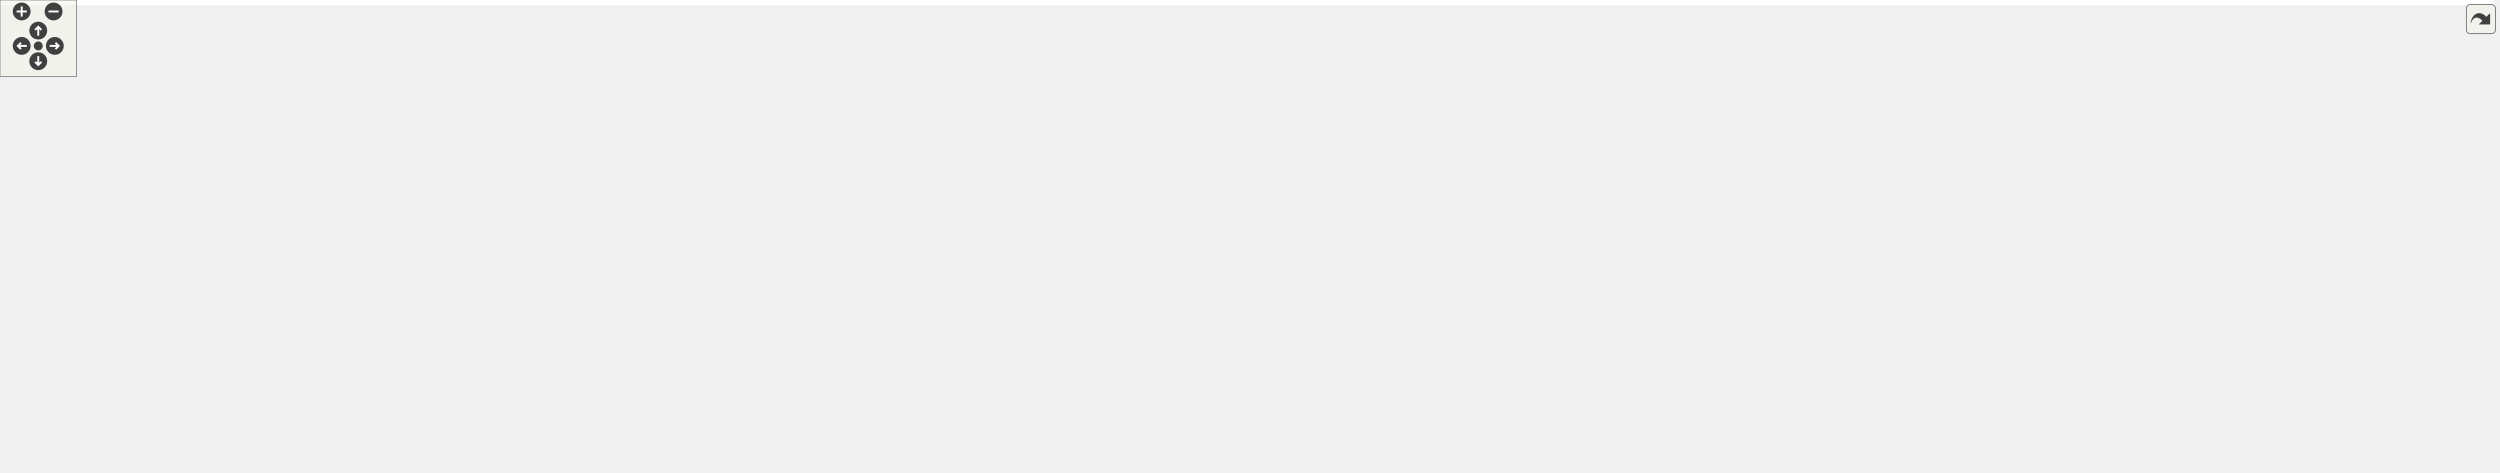
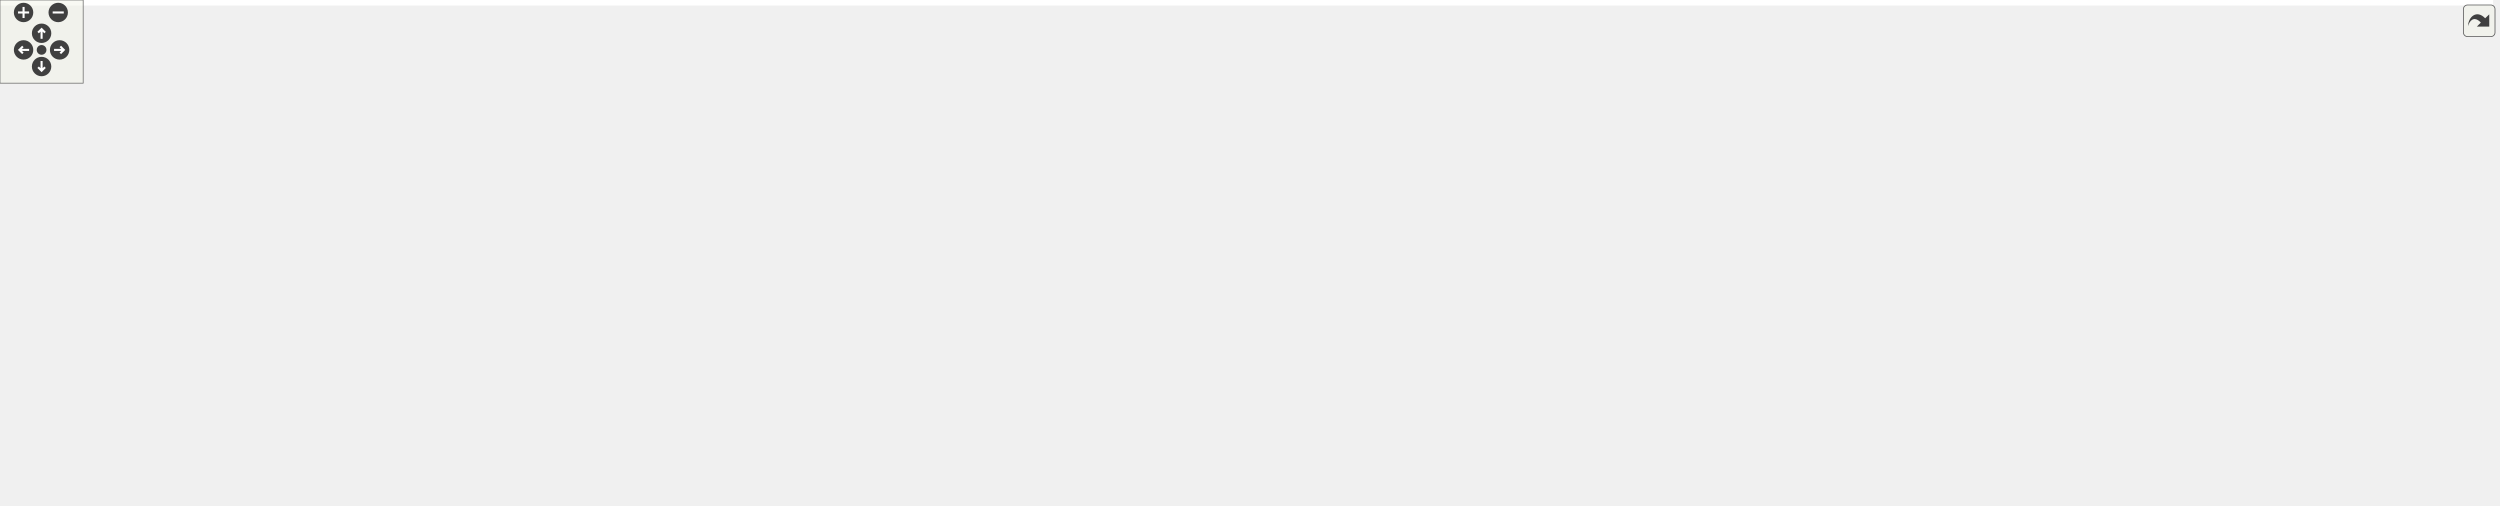
<svg xmlns="http://www.w3.org/2000/svg" xmlns:xlink="http://www.w3.org/1999/xlink" id="main" version="1.1" xml:space="preserve">
  <style type="text/css">
.edge:hover path { stroke: red; }
.edge:hover polygon { stroke: red; fill: red; }
</style>
  <defs>
    <circle id="rim" cx="0" cy="0" r="7" />
    <circle id="rim2" cx="0" cy="0" r="3.5" />
    <g id="zoomPlus">
      <use xlink:href="#rim" fill="#404040">
        <set attributeName="fill" to="#808080" begin="zoomplus.mouseover" end="zoomplus.mouseout" />
      </use>
      <path d="M-4,0h8M0,-4v8" fill="none" stroke="white" stroke-width="1.5" pointer-events="none" />
    </g>
    <g id="zoomMin">
      <use xlink:href="#rim" fill="#404040">
        <set attributeName="fill" to="#808080" begin="zoomminus.mouseover" end="zoomminus.mouseout" />
      </use>
      <path d="M-4,0h8" fill="none" stroke="white" stroke-width="1.5" pointer-events="none" />
    </g>
    <g id="dirArrow">
      <path fill="none" stroke="white" stroke-width="1.5" d="M0,-3.0v7 M-2.5,-0.5L0,-3.0L2.5,-0.5" />
    </g>
    <g id="resetDef">
      <use xlink:href="#rim2" fill="#404040">
        <set attributeName="fill" to="#808080" begin="reset.mouseover" end="reset.mouseout" />
      </use>
    </g>
  </defs>
  <svg id="graph" class="graph">
    <g id="viewport">
-       <polygon fill="white" stroke="transparent" points="-4,4 -4,-310 1955.5,-310 1955.5,4 -4,4" />
+       <polygon fill="white" stroke="transparent" points="-4,4 -4,-304 1798.5,-304 1798.5,4 -4,4" />
      <g id="node1" class="node">
        <g id="a_node1">
          <a xlink:title="The StringUtil specification defines several string routines not included in the standard C++ library...">
-             <polygon fill="#bfbfbf" stroke="black" points="972,-285.5 972,-305.5 1041,-305.5 1041,-285.5 972,-285.5" />
-             <text text-anchor="middle" x="1006.5" y="-292.7" font-family="Helvetica,sans-Serif" font-size="11.00">StringUtil.h</text>
+             <polygon fill="#bfbfbf" stroke="black" points="891.5,-280.5 891.5,-299.5 956.5,-299.5 956.5,-280.5 891.5,-280.5" />
+             <text text-anchor="middle" x="924" y="-287.5" font-family="Helvetica,sans-Serif" font-size="10.00">StringUtil.h</text>
          </a>
        </g>
      </g>
      <g id="node2" class="node">
        <g id="a_node2">
          <a xlink:href="_file_8cpp.html" target="_top" xlink:title="The File body implements a class for simple file handling based on C stdio.">
-             <polygon fill="white" stroke="black" points="810,-228.5 810,-248.5 865,-248.5 865,-228.5 810,-228.5" />
-             <text text-anchor="middle" x="837.5" y="-235.7" font-family="Helvetica,sans-Serif" font-size="11.00">File.cpp</text>
+             <polygon fill="white" stroke="black" points="740.5,-224.5 740.5,-243.5 791.5,-243.5 791.5,-224.5 740.5,-224.5" />
+             <text text-anchor="middle" x="766" y="-231.5" font-family="Helvetica,sans-Serif" font-size="10.00">File.cpp</text>
          </a>
        </g>
      </g>
      <g id="edge1" class="edge">
-         <path fill="none" stroke="midnightblue" d="M968.88,-282.26C937.47,-272.03 893.42,-257.7 865.17,-248.5" />
-         <polygon fill="midnightblue" stroke="midnightblue" points="968,-285.65 978.59,-285.42 970.17,-278.99 968,-285.65" />
+         <path fill="none" stroke="midnightblue" d="M889.39,-277.17C859.64,-267 817.45,-252.59 790.92,-243.52" />
+         <polygon fill="midnightblue" stroke="midnightblue" points="888.37,-280.52 898.96,-280.44 890.63,-273.9 888.37,-280.52" />
      </g>
      <g id="node3" class="node">
        <g id="a_node3">
          <a xlink:href="_logging_8h.html" target="_top" xlink:title="The Logging specification defines macros for entry-, exit- and intermediate logging of functions into...">
-             <polygon fill="white" stroke="black" points="883.5,-228.5 883.5,-248.5 947.5,-248.5 947.5,-228.5 883.5,-228.5" />
-             <text text-anchor="middle" x="915.5" y="-235.7" font-family="Helvetica,sans-Serif" font-size="11.00">Logging.h</text>
+             <polygon fill="white" stroke="black" points="809.5,-224.5 809.5,-243.5 868.5,-243.5 868.5,-224.5 809.5,-224.5" />
+             <text text-anchor="middle" x="839" y="-231.5" font-family="Helvetica,sans-Serif" font-size="10.00">Logging.h</text>
          </a>
        </g>
      </g>
      <g id="edge2" class="edge">
-         <path fill="none" stroke="midnightblue" d="M982.89,-280.23C966.37,-270.24 944.78,-257.2 930.55,-248.6" />
-         <polygon fill="midnightblue" stroke="midnightblue" points="981.1,-283.24 991.47,-285.42 984.73,-277.25 981.1,-283.24" />
+         <path fill="none" stroke="midnightblue" d="M901.81,-274.9C886.22,-265 865.87,-252.07 852.62,-243.65" />
+         <polygon fill="midnightblue" stroke="midnightblue" points="900.03,-277.92 910.34,-280.32 903.78,-272.01 900.03,-277.92" />
      </g>
      <g id="node23" class="node">
        <g id="a_node23">
          <a xlink:href="_string_util_8cpp.html" target="_top" xlink:title="The StringUtil body implements several string routines not included in the standard C++ library (like...">
-             <polygon fill="white" stroke="black" points="966,-228.5 966,-248.5 1047,-248.5 1047,-228.5 966,-228.5" />
-             <text text-anchor="middle" x="1006.5" y="-235.7" font-family="Helvetica,sans-Serif" font-size="11.00">StringUtil.cpp</text>
+             <polygon fill="white" stroke="black" points="886.5,-224.5 886.5,-243.5 961.5,-243.5 961.5,-224.5 886.5,-224.5" />
+             <text text-anchor="middle" x="924" y="-231.5" font-family="Helvetica,sans-Serif" font-size="10.00">StringUtil.cpp</text>
          </a>
        </g>
      </g>
      <g id="edge24" class="edge">
-         <path fill="none" stroke="midnightblue" d="M1006.5,-275.38C1006.5,-266.37 1006.5,-256.04 1006.5,-248.78" />
-         <polygon fill="midnightblue" stroke="midnightblue" points="1003,-275.42 1006.5,-285.42 1010,-275.42 1003,-275.42" />
+         <path fill="none" stroke="midnightblue" d="M924,-269.8C924,-260.91 924,-250.78 924,-243.75" />
+         <polygon fill="midnightblue" stroke="midnightblue" points="920.5,-270.08 924,-280.08 927.5,-270.08 920.5,-270.08" />
      </g>
      <g id="node24" class="node">
        <g id="a_node24">
-           <a xlink:href="_string_list_8cpp.html" target="_top" xlink:title="The StringList body implements lists of string values with zero-based arbitrary indexed access to pos...">
-             <polygon fill="white" stroke="black" points="1065,-228.5 1065,-248.5 1148,-248.5 1148,-228.5 1065,-228.5" />
-             <text text-anchor="middle" x="1106.5" y="-235.7" font-family="Helvetica,sans-Serif" font-size="11.00">StringList.cpp</text>
+           <a xlink:href="_natural_list_8cpp.html" target="_top" xlink:title="The NaturalList body implements lists of non-negative integer values with zero-based arbitrary indexe...">
+             <polygon fill="white" stroke="black" points="980,-224.5 980,-243.5 1062,-243.5 1062,-224.5 980,-224.5" />
+             <text text-anchor="middle" x="1021" y="-231.5" font-family="Helvetica,sans-Serif" font-size="10.00">NaturalList.cpp</text>
          </a>
        </g>
      </g>
      <g id="edge25" class="edge">
-         <path fill="none" stroke="midnightblue" d="M1031.94,-280.51C1050.16,-270.49 1074.18,-257.28 1089.96,-248.6" />
-         <polygon fill="midnightblue" stroke="midnightblue" points="1030.09,-277.53 1023.01,-285.42 1033.46,-283.67 1030.09,-277.53" />
+         <path fill="none" stroke="midnightblue" d="M948.34,-275.45C966.24,-265.48 990.05,-252.23 1005.45,-243.65" />
+         <polygon fill="midnightblue" stroke="midnightblue" points="946.62,-272.4 939.58,-280.32 950.02,-278.52 946.62,-272.4" />
      </g>
      <g id="node25" class="node">
        <g id="a_node25">
-           <a xlink:href="_string_set_8cpp.html" target="_top" xlink:title="The StringSet body implements sets of string values with no duplicates and only simple containment ac...">
-             <polygon fill="white" stroke="black" points="1166,-228.5 1166,-248.5 1249,-248.5 1249,-228.5 1166,-228.5" />
-             <text text-anchor="middle" x="1207.5" y="-235.7" font-family="Helvetica,sans-Serif" font-size="11.00">StringSet.cpp</text>
+           <a xlink:href="_string_list_8cpp.html" target="_top" xlink:title="The StringList body implements lists of string values with zero-based arbitrary indexed access to pos...">
+             <polygon fill="white" stroke="black" points="1080.5,-224.5 1080.5,-243.5 1157.5,-243.5 1157.5,-224.5 1080.5,-224.5" />
+             <text text-anchor="middle" x="1119" y="-231.5" font-family="Helvetica,sans-Serif" font-size="10.00">StringList.cpp</text>
          </a>
        </g>
      </g>
      <g id="edge26" class="edge">
-         <path fill="none" stroke="midnightblue" d="M1049.8,-282.65C1087.24,-272.41 1140.56,-257.82 1174.59,-248.5" />
-         <polygon fill="midnightblue" stroke="midnightblue" points="1048.41,-279.4 1039.69,-285.42 1050.26,-286.15 1048.41,-279.4" />
+         <path fill="none" stroke="midnightblue" d="M964.81,-277.7C1001.61,-267.51 1054.93,-252.74 1088.25,-243.52" />
+         <polygon fill="midnightblue" stroke="midnightblue" points="963.6,-274.4 954.9,-280.44 965.47,-281.15 963.6,-274.4" />
      </g>
      <g id="node4" class="node">
        <g id="a_node4">
          <a xlink:href="_audio_sample_fifo_queue_8cpp-inc.html" target="_top" xlink:title="The AudioSampleFifoQueue body implements a fifo queue for audio samples with popping off access to th...">
-             <polygon fill="white" stroke="black" points="93,-171.5 93,-191.5 264,-191.5 264,-171.5 93,-171.5" />
-             <text text-anchor="middle" x="178.5" y="-178.7" font-family="Helvetica,sans-Serif" font-size="11.00">AudioSampleFifoQueue.cpp-inc</text>
+             <polygon fill="white" stroke="black" points="84.5,-168.5 84.5,-187.5 237.5,-187.5 237.5,-168.5 84.5,-168.5" />
+             <text text-anchor="middle" x="161" y="-175.5" font-family="Helvetica,sans-Serif" font-size="10.00">AudioSampleFifoQueue.cpp-inc</text>
          </a>
        </g>
      </g>
      <g id="edge3" class="edge">
-         <path fill="none" stroke="midnightblue" d="M873.12,-228.04C610.1,-190.48 539.72,-212.29 278.5,-192 273.81,-191.64 268.99,-191.24 264.13,-190.83" />
-         <polygon fill="midnightblue" stroke="midnightblue" points="872.97,-231.55 883.37,-229.52 873.97,-224.63 872.97,-231.55" />
+         <path fill="none" stroke="midnightblue" d="M799.07,-223.93C557.42,-188.24 492.37,-207.76 252,-188 247.41,-187.62 242.69,-187.22 237.94,-186.79" />
+         <polygon fill="midnightblue" stroke="midnightblue" points="798.81,-227.43 809.22,-225.45 799.85,-220.51 798.81,-227.43" />
      </g>
      <g id="node9" class="node">
        <g id="a_node9">
          <a xlink:href="_fluid_synth_plugin___event_processor_8cpp.html" target="_top" xlink:title="The FluidSynthPlugin_Processor module implements the handling of MIDI events from the DAW via JUCE ha...">
-             <polygon fill="white" stroke="black" points="0,-0.5 0,-20.5 203,-20.5 203,-0.5 0,-0.5" />
-             <text text-anchor="middle" x="101.5" y="-7.7" font-family="Helvetica,sans-Serif" font-size="11.00">FluidSynthPlugin_EventProcessor.cpp</text>
+             <polygon fill="white" stroke="black" points="0,-0.5 0,-19.5 182,-19.5 182,-0.5 0,-0.5" />
+             <text text-anchor="middle" x="91" y="-7.5" font-family="Helvetica,sans-Serif" font-size="10.00">FluidSynthPlugin_EventProcessor.cpp</text>
          </a>
        </g>
      </g>
      <g id="edge19" class="edge">
-         <path fill="none" stroke="midnightblue" d="M873.35,-228.58C771.91,-222.1 112.61,-222.47 83.5,-192 36.94,-143.27 80.8,-49.88 96.45,-20.55" />
-         <polygon fill="midnightblue" stroke="midnightblue" points="873.1,-232.07 883.37,-229.47 873.72,-225.1 873.1,-232.07" />
+         <path fill="none" stroke="midnightblue" d="M799.17,-224.31C683.54,-214.73 128.88,-244.62 75,-188 29.48,-140.17 71.24,-48.62 86.17,-19.87" />
+         <polygon fill="midnightblue" stroke="midnightblue" points="798.91,-227.8 809.23,-225.4 799.66,-220.84 798.91,-227.8" />
      </g>
      <g id="node10" class="node">
        <g id="a_node10">
          <a xlink:href="_audio_sample_fifo_queue_vector_8cpp-inc.html" target="_top" xlink:title="The AudioSampleFifoQueueVector body implements a list of fifo queues for audio samples (this is the e...">
-             <polygon fill="white" stroke="black" points="258,-114.5 258,-134.5 461,-134.5 461,-114.5 258,-114.5" />
-             <text text-anchor="middle" x="359.5" y="-121.7" font-family="Helvetica,sans-Serif" font-size="11.00">AudioSampleFifoQueueVector.cpp-inc</text>
+             <polygon fill="white" stroke="black" points="235,-112.5 235,-131.5 417,-131.5 417,-112.5 235,-112.5" />
+             <text text-anchor="middle" x="326" y="-119.5" font-family="Helvetica,sans-Serif" font-size="10.00">AudioSampleFifoQueueVector.cpp-inc</text>
          </a>
        </g>
      </g>
      <g id="edge9" class="edge">
-         <path fill="none" stroke="midnightblue" d="M873.33,-228.41C777.33,-220.27 352.71,-235.93 311.5,-192 293.97,-173.31 324.82,-148.03 344.68,-134.66" />
-         <polygon fill="midnightblue" stroke="midnightblue" points="873.04,-231.9 883.37,-229.53 873.81,-224.94 873.04,-231.9" />
+         <path fill="none" stroke="midnightblue" d="M799.2,-224.31C709.58,-216.48 322.55,-228.26 285,-188 268.44,-170.24 296.15,-144.88 313.55,-131.7" />
+         <polygon fill="midnightblue" stroke="midnightblue" points="798.89,-227.8 809.22,-225.46 799.68,-220.85 798.89,-227.8" />
      </g>
      <g id="node11" class="node">
        <g id="a_node11">
          <a xlink:href="_wave_file_8cpp.html" target="_top" xlink:title="The WaveFile specification defines an object for accessing a RIFF wave file with several channels.">
-             <polygon fill="white" stroke="black" points="321,-171.5 321,-191.5 404,-191.5 404,-171.5 321,-171.5" />
-             <text text-anchor="middle" x="362.5" y="-178.7" font-family="Helvetica,sans-Serif" font-size="11.00">WaveFile.cpp</text>
+             <polygon fill="white" stroke="black" points="294.5,-168.5 294.5,-187.5 369.5,-187.5 369.5,-168.5 294.5,-168.5" />
+             <text text-anchor="middle" x="332" y="-175.5" font-family="Helvetica,sans-Serif" font-size="10.00">WaveFile.cpp</text>
          </a>
        </g>
      </g>
      <g id="edge11" class="edge">
-         <path fill="none" stroke="midnightblue" d="M873.23,-228.03C669.6,-197.42 613.97,-218.42 413.5,-192 410.46,-191.6 407.33,-191.14 404.19,-190.64" />
-         <polygon fill="midnightblue" stroke="midnightblue" points="872.95,-231.52 883.36,-229.57 874,-224.6 872.95,-231.52" />
+         <path fill="none" stroke="midnightblue" d="M799.11,-223.9C613.34,-194.9 562.19,-213.28 379,-188 375.95,-187.58 372.81,-187.09 369.65,-186.57" />
+         <polygon fill="midnightblue" stroke="midnightblue" points="798.79,-227.4 809.21,-225.51 799.88,-220.48 798.79,-227.4" />
      </g>
      <g id="node12" class="node">
        <g id="a_node12">
          <a xlink:href="_command_line_arguments_8cpp.html" target="_top" xlink:title="The CommandLineArguments body implements a handler for command-line arguments converting them to a li...">
-             <polygon fill="white" stroke="black" points="422,-171.5 422,-191.5 585,-191.5 585,-171.5 422,-171.5" />
-             <text text-anchor="middle" x="503.5" y="-178.7" font-family="Helvetica,sans-Serif" font-size="11.00">CommandLineArguments.cpp</text>
+             <polygon fill="white" stroke="black" points="387.5,-168.5 387.5,-187.5 532.5,-187.5 532.5,-168.5 387.5,-168.5" />
+             <text text-anchor="middle" x="460" y="-175.5" font-family="Helvetica,sans-Serif" font-size="10.00">CommandLineArguments.cpp</text>
          </a>
        </g>
      </g>
      <g id="edge12" class="edge">
-         <path fill="none" stroke="midnightblue" d="M873.18,-227.96C806.2,-216.81 672.3,-201.26 585.03,-191.48" />
-         <polygon fill="midnightblue" stroke="midnightblue" points="872.89,-231.46 883.34,-229.71 874.08,-224.56 872.89,-231.46" />
+         <path fill="none" stroke="midnightblue" d="M799.33,-223.87C736.66,-212.99 611.06,-197.25 531.21,-187.53" />
+         <polygon fill="midnightblue" stroke="midnightblue" points="798.73,-227.32 809.19,-225.64 799.96,-220.43 798.73,-227.32" />
      </g>
      <g id="node13" class="node">
        <g id="a_node13">
          <a xlink:href="_operating_system_8cpp.html" target="_top" xlink:title="The OperatingSystem body implements a class for several operating system related utility functions (l...">
-             <polygon fill="white" stroke="black" points="603,-171.5 603,-191.5 726,-191.5 726,-171.5 603,-171.5" />
-             <text text-anchor="middle" x="664.5" y="-178.7" font-family="Helvetica,sans-Serif" font-size="11.00">OperatingSystem.cpp</text>
+             <polygon fill="white" stroke="black" points="550.5,-168.5 550.5,-187.5 661.5,-187.5 661.5,-168.5 550.5,-168.5" />
+             <text text-anchor="middle" x="606" y="-175.5" font-family="Helvetica,sans-Serif" font-size="10.00">OperatingSystem.cpp</text>
          </a>
        </g>
      </g>
      <g id="edge13" class="edge">
-         <path fill="none" stroke="midnightblue" d="M873.52,-227.8C810.14,-213.63 747.56,-200.17 707.17,-191.56" />
-         <polygon fill="midnightblue" stroke="midnightblue" points="872.76,-231.22 883.28,-229.99 874.29,-224.39 872.76,-231.22" />
+         <path fill="none" stroke="midnightblue" d="M799.17,-223.58C739.56,-209.66 680.59,-196.09 643.4,-187.56" />
+         <polygon fill="midnightblue" stroke="midnightblue" points="798.6,-227.04 809.13,-225.91 800.19,-220.22 798.6,-227.04" />
      </g>
      <g id="node14" class="node">
        <g id="a_node14">
          <a xlink:href="_fluid_synth_8cpp.html" target="_top" xlink:title="The FluidSynth class implements the access to the fluidsynth library via a dynamic loading of it.">
-             <polygon fill="white" stroke="black" points="744,-171.5 744,-191.5 833,-191.5 833,-171.5 744,-171.5" />
-             <text text-anchor="middle" x="788.5" y="-178.7" font-family="Helvetica,sans-Serif" font-size="11.00">FluidSynth.cpp</text>
+             <polygon fill="white" stroke="black" points="680,-168.5 680,-187.5 762,-187.5 762,-168.5 680,-168.5" />
+             <text text-anchor="middle" x="721" y="-175.5" font-family="Helvetica,sans-Serif" font-size="10.00">FluidSynth.cpp</text>
          </a>
        </g>
      </g>
      <g id="edge14" class="edge">
-         <path fill="none" stroke="midnightblue" d="M885.08,-224.33C861.73,-214.22 830.1,-200.52 809.5,-191.6" />
-         <polygon fill="midnightblue" stroke="midnightblue" points="883.96,-227.66 894.53,-228.42 886.74,-221.23 883.96,-227.66" />
+         <path fill="none" stroke="midnightblue" d="M811.1,-220.23C789.03,-210.13 758.82,-196.31 739.61,-187.52" />
+         <polygon fill="midnightblue" stroke="midnightblue" points="809.75,-223.46 820.3,-224.44 812.67,-217.1 809.75,-223.46" />
      </g>
      <g id="node15" class="node">
        <g id="a_node15">
          <a xlink:href="_fluid_synth_settings_8cpp.html" target="_top" xlink:title="The FluidSynthSettings class implements an object-oriented wrapper around an underlying fluidsynth se...">
-             <polygon fill="white" stroke="black" points="851.5,-171.5 851.5,-191.5 979.5,-191.5 979.5,-171.5 851.5,-171.5" />
-             <text text-anchor="middle" x="915.5" y="-178.7" font-family="Helvetica,sans-Serif" font-size="11.00">FluidSynthSettings.cpp</text>
+             <polygon fill="white" stroke="black" points="780,-168.5 780,-187.5 898,-187.5 898,-168.5 780,-168.5" />
+             <text text-anchor="middle" x="839" y="-175.5" font-family="Helvetica,sans-Serif" font-size="10.00">FluidSynthSettings.cpp</text>
          </a>
        </g>
      </g>
      <g id="edge15" class="edge">
-         <path fill="none" stroke="midnightblue" d="M915.5,-218.38C915.5,-209.37 915.5,-199.04 915.5,-191.78" />
-         <polygon fill="midnightblue" stroke="midnightblue" points="912,-218.42 915.5,-228.42 919,-218.42 912,-218.42" />
+         <path fill="none" stroke="midnightblue" d="M839,-213.8C839,-204.91 839,-194.78 839,-187.75" />
+         <polygon fill="midnightblue" stroke="midnightblue" points="835.5,-214.08 839,-224.08 842.5,-214.08 835.5,-214.08" />
      </g>
      <g id="node16" class="node">
        <g id="a_node16">
          <a xlink:href="_fluid_synth_synthesizer_8cpp.html" target="_top" xlink:title="The FluidSynthSynthesizer class implements an object-oriented wrapper around an underlying fluidsynth...">
-             <polygon fill="white" stroke="black" points="997.5,-171.5 997.5,-191.5 1143.5,-191.5 1143.5,-171.5 997.5,-171.5" />
-             <text text-anchor="middle" x="1070.5" y="-178.7" font-family="Helvetica,sans-Serif" font-size="11.00">FluidSynthSynthesizer.cpp</text>
+             <polygon fill="white" stroke="black" points="916,-168.5 916,-187.5 1050,-187.5 1050,-168.5 916,-168.5" />
+             <text text-anchor="middle" x="983" y="-175.5" font-family="Helvetica,sans-Serif" font-size="10.00">FluidSynthSynthesizer.cpp</text>
          </a>
        </g>
      </g>
      <g id="edge16" class="edge">
-         <path fill="none" stroke="midnightblue" d="M950.76,-224.99C979.51,-214.79 1019.44,-200.62 1045.12,-191.5" />
-         <polygon fill="midnightblue" stroke="midnightblue" points="949.35,-221.78 941.1,-228.42 951.69,-228.37 949.35,-221.78" />
+         <path fill="none" stroke="midnightblue" d="M871.25,-220.91C898.32,-210.75 936.32,-196.51 960.29,-187.52" />
+         <polygon fill="midnightblue" stroke="midnightblue" points="869.95,-217.66 861.82,-224.44 872.41,-224.21 869.95,-217.66" />
      </g>
      <g id="node17" class="node">
        <g id="a_node17">
          <a xlink:href="_fluid_synth_file_converter_8cpp.html" target="_top" xlink:title="The FluidSynthFileConverter module implements a conversion from a MIDI file into a wave file using th...">
-             <polygon fill="white" stroke="black" points="1161.5,-171.5 1161.5,-191.5 1315.5,-191.5 1315.5,-171.5 1161.5,-171.5" />
-             <text text-anchor="middle" x="1238.5" y="-178.7" font-family="Helvetica,sans-Serif" font-size="11.00">FluidSynthFileConverter.cpp</text>
+             <polygon fill="white" stroke="black" points="1068,-168.5 1068,-187.5 1206,-187.5 1206,-168.5 1068,-168.5" />
+             <text text-anchor="middle" x="1137" y="-175.5" font-family="Helvetica,sans-Serif" font-size="10.00">FluidSynthFileConverter.cpp</text>
          </a>
        </g>
      </g>
      <g id="edge17" class="edge">
-         <path fill="none" stroke="midnightblue" d="M957.2,-228.06C957.3,-228.04 957.4,-228.02 957.5,-228 1032.22,-213.52 1118.73,-199.99 1175.8,-191.52" />
-         <polygon fill="midnightblue" stroke="midnightblue" points="956.65,-224.6 947.56,-230.03 958.06,-231.45 956.65,-224.6" />
+         <path fill="none" stroke="midnightblue" d="M878.59,-223.97C955.12,-208.64 1032.41,-195.66 1082.77,-187.54" />
+         <polygon fill="midnightblue" stroke="midnightblue" points="877.88,-220.54 868.77,-225.95 879.27,-227.41 877.88,-220.54" />
      </g>
      <g id="node18" class="node">
        <g id="a_node18">
          <a xlink:href="_fluid_synth_plugin___editor_8cpp.html" target="_top" xlink:title="The FluidSynthPlugin_Editor module implements the editor for the processor of MIDI events from the DA...">
-             <polygon fill="white" stroke="black" points="1334,-171.5 1334,-191.5 1487,-191.5 1487,-171.5 1334,-171.5" />
-             <text text-anchor="middle" x="1410.5" y="-178.7" font-family="Helvetica,sans-Serif" font-size="11.00">FluidSynthPlugin_Editor.cpp</text>
+             <polygon fill="white" stroke="black" points="1224,-168.5 1224,-187.5 1364,-187.5 1364,-168.5 1224,-168.5" />
+             <text text-anchor="middle" x="1294" y="-175.5" font-family="Helvetica,sans-Serif" font-size="10.00">FluidSynthPlugin_Editor.cpp</text>
          </a>
        </g>
      </g>
      <g id="edge18" class="edge">
-         <path fill="none" stroke="midnightblue" d="M957.2,-228.05C957.3,-228.03 957.4,-228.02 957.5,-228 1119.3,-201.87 1161.49,-209 1324.5,-192 1327.49,-191.69 1330.53,-191.37 1333.61,-191.04" />
-         <polygon fill="midnightblue" stroke="midnightblue" points="956.73,-224.58 947.52,-229.82 957.99,-231.46 956.73,-224.58" />
+         <path fill="none" stroke="midnightblue" d="M878.75,-224.07C1028.26,-199.25 1068.5,-204.17 1215,-188 1217.88,-187.68 1220.82,-187.36 1223.79,-187.02" />
+         <polygon fill="midnightblue" stroke="midnightblue" points="878.02,-220.64 868.74,-225.75 879.18,-227.55 878.02,-220.64" />
      </g>
      <g id="node19" class="node">
        <g id="a_node19">
          <a xlink:href="_midi_event_8cpp.html" target="_top" xlink:title="The MidiEvent implementation defines the services of a single MIDI event.">
-             <polygon fill="white" stroke="black" points="1505.5,-171.5 1505.5,-191.5 1589.5,-191.5 1589.5,-171.5 1505.5,-171.5" />
-             <text text-anchor="middle" x="1547.5" y="-178.7" font-family="Helvetica,sans-Serif" font-size="11.00">MidiEvent.cpp</text>
+             <polygon fill="white" stroke="black" points="1382.5,-168.5 1382.5,-187.5 1459.5,-187.5 1459.5,-168.5 1382.5,-168.5" />
+             <text text-anchor="middle" x="1421" y="-175.5" font-family="Helvetica,sans-Serif" font-size="10.00">MidiEvent.cpp</text>
          </a>
        </g>
      </g>
      <g id="edge20" class="edge">
-         <path fill="none" stroke="midnightblue" d="M957.19,-228.04C957.3,-228.03 957.4,-228.01 957.5,-228 1195.08,-193.41 1258.3,-222.03 1496.5,-192 1499.36,-191.64 1502.3,-191.22 1505.26,-190.76" />
-         <polygon fill="midnightblue" stroke="midnightblue" points="956.76,-224.57 947.51,-229.72 957.96,-231.46 956.76,-224.57" />
+         <path fill="none" stroke="midnightblue" d="M878.93,-224.12C1097.91,-191.86 1157.56,-215.94 1373,-188 1376.03,-187.61 1379.15,-187.15 1382.29,-186.65" />
+         <polygon fill="midnightblue" stroke="midnightblue" points="878.09,-220.7 868.72,-225.64 879.13,-227.63 878.09,-220.7" />
      </g>
      <g id="node20" class="node">
        <g id="a_node20">
          <a xlink:href="_midi_event_converter_8cpp.html" target="_top" xlink:title="The MidiEventConverter module implements the handling of MIDI events by feeding them to an underlying...">
-             <polygon fill="white" stroke="black" points="1607.5,-171.5 1607.5,-191.5 1739.5,-191.5 1739.5,-171.5 1607.5,-171.5" />
-             <text text-anchor="middle" x="1673.5" y="-178.7" font-family="Helvetica,sans-Serif" font-size="11.00">MidiEventConverter.cpp</text>
+             <polygon fill="white" stroke="black" points="1478,-168.5 1478,-187.5 1596,-187.5 1596,-168.5 1478,-168.5" />
+             <text text-anchor="middle" x="1537" y="-175.5" font-family="Helvetica,sans-Serif" font-size="10.00">MidiEventConverter.cpp</text>
          </a>
        </g>
      </g>
      <g id="edge21" class="edge">
-         <path fill="none" stroke="midnightblue" d="M957.19,-228.04C957.3,-228.03 957.4,-228.01 957.5,-228 1240.07,-188.39 1314.34,-217.94 1598.5,-192 1601.38,-191.74 1604.31,-191.45 1607.27,-191.14" />
-         <polygon fill="midnightblue" stroke="midnightblue" points="956.78,-224.56 947.5,-229.68 957.95,-231.47 956.78,-224.56" />
+         <path fill="none" stroke="midnightblue" d="M878.89,-224.14C1140.21,-186.96 1210.39,-212.96 1469,-188 1471.84,-187.73 1474.75,-187.42 1477.69,-187.1" />
+         <polygon fill="midnightblue" stroke="midnightblue" points="878.11,-220.72 868.71,-225.61 879.11,-227.65 878.11,-220.72" />
      </g>
      <g id="node21" class="node">
        <g id="a_node21">
          <a xlink:href="_midi_event_list_8cpp.html" target="_top" xlink:title="The MIDIEventList body implements sequences of integer values with zero-based arbitrary indexed acces...">
-             <polygon fill="white" stroke="black" points="1758,-171.5 1758,-191.5 1859,-191.5 1859,-171.5 1758,-171.5" />
-             <text text-anchor="middle" x="1808.5" y="-178.7" font-family="Helvetica,sans-Serif" font-size="11.00">MidiEventList.cpp</text>
+             <polygon fill="white" stroke="black" points="1614.5,-168.5 1614.5,-187.5 1707.5,-187.5 1707.5,-168.5 1614.5,-168.5" />
+             <text text-anchor="middle" x="1661" y="-175.5" font-family="Helvetica,sans-Serif" font-size="10.00">MidiEventList.cpp</text>
          </a>
        </g>
      </g>
      <g id="edge22" class="edge">
-         <path fill="none" stroke="midnightblue" d="M958.12,-228.2C1308.04,-181.88 1401.72,-227.23 1748.5,-192 1751.54,-191.69 1754.67,-191.33 1757.81,-190.93" />
-         <polygon fill="midnightblue" stroke="midnightblue" points="957.4,-224.77 947.96,-229.56 958.33,-231.7 957.4,-224.77" />
+         <path fill="none" stroke="midnightblue" d="M878.78,-224.18C1200.19,-180.31 1286.55,-221.37 1605,-188 1608.04,-187.68 1611.16,-187.31 1614.3,-186.9" />
+         <polygon fill="midnightblue" stroke="midnightblue" points="878.14,-220.74 868.71,-225.57 879.09,-227.67 878.14,-220.74" />
      </g>
      <g id="node22" class="node">
        <g id="a_node22">
          <a xlink:href="_midi_file_8cpp.html" target="_top" xlink:title="The MidiFile implementation implements the services of a MIDI file; currently only file reading is su...">
-             <polygon fill="white" stroke="black" points="1877.5,-171.5 1877.5,-191.5 1951.5,-191.5 1951.5,-171.5 1877.5,-171.5" />
-             <text text-anchor="middle" x="1914.5" y="-178.7" font-family="Helvetica,sans-Serif" font-size="11.00">MidiFile.cpp</text>
+             <polygon fill="white" stroke="black" points="1725.5,-168.5 1725.5,-187.5 1794.5,-187.5 1794.5,-168.5 1725.5,-168.5" />
+             <text text-anchor="middle" x="1760" y="-175.5" font-family="Helvetica,sans-Serif" font-size="10.00">MidiFile.cpp</text>
          </a>
        </g>
      </g>
      <g id="edge23" class="edge">
-         <path fill="none" stroke="midnightblue" d="M958.13,-228.21C1361.03,-176.17 1469.62,-240.73 1868.5,-192 1871.41,-191.64 1874.42,-191.2 1877.43,-190.7" />
-         <polygon fill="midnightblue" stroke="midnightblue" points="957.42,-224.78 947.95,-229.54 958.32,-231.72 957.42,-224.78" />
+         <path fill="none" stroke="midnightblue" d="M878.64,-224.21C1249.6,-174.88 1349.92,-233.98 1717,-188 1719.72,-187.66 1722.53,-187.24 1725.35,-186.76" />
+         <polygon fill="midnightblue" stroke="midnightblue" points="878.15,-220.75 868.71,-225.55 879.08,-227.69 878.15,-220.75" />
      </g>
      <g id="node5" class="node">
        <g id="a_node5">
          <a xlink:href="_audio_sample_fifo_queue_8h.html" target="_top" xlink:title="The AudioSampleFifoQueue specification defines a fifo queue for audio samples with popping off access...">
-             <polygon fill="white" stroke="black" points="99,-114.5 99,-134.5 240,-134.5 240,-114.5 99,-114.5" />
-             <text text-anchor="middle" x="169.5" y="-121.7" font-family="Helvetica,sans-Serif" font-size="11.00">AudioSampleFifoQueue.h</text>
+             <polygon fill="white" stroke="black" points="89.5,-112.5 89.5,-131.5 216.5,-131.5 216.5,-112.5 89.5,-112.5" />
+             <text text-anchor="middle" x="153" y="-119.5" font-family="Helvetica,sans-Serif" font-size="10.00">AudioSampleFifoQueue.h</text>
          </a>
        </g>
      </g>
      <g id="edge4" class="edge">
-         <path fill="none" stroke="midnightblue" d="M175.37,-161.38C173.9,-152.37 172.21,-142.04 171.02,-134.78" />
-         <polygon fill="midnightblue" stroke="midnightblue" points="171.94,-162.11 177.01,-171.42 178.85,-160.98 171.94,-162.11" />
+         <path fill="none" stroke="midnightblue" d="M158.2,-158.1C156.87,-149.14 155.35,-138.86 154.3,-131.75" />
+         <polygon fill="midnightblue" stroke="midnightblue" points="154.75,-158.7 159.68,-168.08 161.68,-157.68 154.75,-158.7" />
      </g>
      <g id="node6" class="node">
        <g id="a_node6">
          <a xlink:href="_audio_sample_fifo_queue_8cpp.html" target="_top" xlink:title="The AudioSampleFifoQueue body implements a fifo queue for audio samples with popping off access to th...">
-             <polygon fill="white" stroke="black" points="93,-57.5 93,-77.5 246,-77.5 246,-57.5 93,-57.5" />
-             <text text-anchor="middle" x="169.5" y="-64.7" font-family="Helvetica,sans-Serif" font-size="11.00">AudioSampleFifoQueue.cpp</text>
+             <polygon fill="white" stroke="black" points="84.5,-56.5 84.5,-75.5 221.5,-75.5 221.5,-56.5 84.5,-56.5" />
+             <text text-anchor="middle" x="153" y="-63.5" font-family="Helvetica,sans-Serif" font-size="10.00">AudioSampleFifoQueue.cpp</text>
          </a>
        </g>
      </g>
      <g id="edge5" class="edge">
-         <path fill="none" stroke="midnightblue" d="M169.5,-104.38C169.5,-95.37 169.5,-85.04 169.5,-77.78" />
-         <polygon fill="midnightblue" stroke="midnightblue" points="166,-104.42 169.5,-114.42 173,-104.42 166,-104.42" />
+         <path fill="none" stroke="midnightblue" d="M153,-101.8C153,-92.91 153,-82.78 153,-75.75" />
+         <polygon fill="midnightblue" stroke="midnightblue" points="149.5,-102.08 153,-112.08 156.5,-102.08 149.5,-102.08" />
      </g>
      <g id="node7" class="node">
        <g id="a_node7">
          <a xlink:href="_audio_sample_fifo_queue_vector_8h.html" target="_top" xlink:title="The AudioSampleFifoQueueVector specification defines a list of fifo queues for audio samples.">
-             <polygon fill="white" stroke="black" points="264,-57.5 264,-77.5 437,-77.5 437,-57.5 264,-57.5" />
-             <text text-anchor="middle" x="350.5" y="-64.7" font-family="Helvetica,sans-Serif" font-size="11.00">AudioSampleFifoQueueVector.h</text>
+             <polygon fill="white" stroke="black" points="239.5,-56.5 239.5,-75.5 394.5,-75.5 394.5,-56.5 239.5,-56.5" />
+             <text text-anchor="middle" x="317" y="-63.5" font-family="Helvetica,sans-Serif" font-size="10.00">AudioSampleFifoQueueVector.h</text>
          </a>
        </g>
      </g>
      <g id="edge6" class="edge">
-         <path fill="none" stroke="midnightblue" d="M209.36,-111.39C243.03,-101.16 290.48,-86.74 320.87,-77.5" />
-         <polygon fill="midnightblue" stroke="midnightblue" points="207.94,-108.16 199.39,-114.42 209.97,-114.86 207.94,-108.16" />
+         <path fill="none" stroke="midnightblue" d="M188.52,-109.3C219.42,-99.13 263.47,-84.62 291.14,-75.52" />
+         <polygon fill="midnightblue" stroke="midnightblue" points="187.39,-105.99 178.99,-112.44 189.58,-112.64 187.39,-105.99" />
      </g>
      <g id="node8" class="node">
        <g id="a_node8">
          <a xlink:href="_audio_sample_fifo_queue_vector_8cpp.html" target="_top" xlink:title="The AudioSampleFifoQueueVector body implements a list of fifo queues for audio samples (this is the f...">
-             <polygon fill="white" stroke="black" points="258,-0.5 258,-20.5 443,-20.5 443,-0.5 258,-0.5" />
-             <text text-anchor="middle" x="350.5" y="-7.7" font-family="Helvetica,sans-Serif" font-size="11.00">AudioSampleFifoQueueVector.cpp</text>
+             <polygon fill="white" stroke="black" points="234,-0.5 234,-19.5 400,-19.5 400,-0.5 234,-0.5" />
+             <text text-anchor="middle" x="317" y="-7.5" font-family="Helvetica,sans-Serif" font-size="10.00">AudioSampleFifoQueueVector.cpp</text>
          </a>
        </g>
      </g>
      <g id="edge7" class="edge">
-         <path fill="none" stroke="midnightblue" d="M350.5,-47.38C350.5,-38.37 350.5,-28.04 350.5,-20.78" />
-         <polygon fill="midnightblue" stroke="midnightblue" points="347,-47.42 350.5,-57.42 354,-47.42 347,-47.42" />
+         <path fill="none" stroke="midnightblue" d="M317,-45.8C317,-36.91 317,-26.78 317,-19.75" />
+         <polygon fill="midnightblue" stroke="midnightblue" points="313.5,-46.08 317,-56.08 320.5,-46.08 313.5,-46.08" />
      </g>
      <g id="edge8" class="edge">
-         <path fill="none" stroke="midnightblue" d="M299.8,-55.3C253.34,-45.04 185.43,-30.04 142.36,-20.53" />
-         <polygon fill="midnightblue" stroke="midnightblue" points="299.14,-58.74 309.66,-57.48 300.65,-51.9 299.14,-58.74" />
+         <path fill="none" stroke="midnightblue" d="M271.33,-54.09C228.64,-43.89 165.75,-28.86 126.64,-19.52" />
+         <polygon fill="midnightblue" stroke="midnightblue" points="270.65,-57.52 281.19,-56.44 272.28,-50.72 270.65,-57.52" />
      </g>
      <g id="edge10" class="edge">
-         <path fill="none" stroke="midnightblue" d="M356.37,-104.38C354.9,-95.37 353.21,-85.04 352.02,-77.78" />
-         <polygon fill="midnightblue" stroke="midnightblue" points="352.94,-105.11 358.01,-114.42 359.85,-103.98 352.94,-105.11" />
+         <path fill="none" stroke="midnightblue" d="M322.85,-102.1C321.36,-93.14 319.64,-82.86 318.46,-75.75" />
+         <polygon fill="midnightblue" stroke="midnightblue" points="319.42,-102.79 324.51,-112.08 326.32,-101.64 319.42,-102.79" />
      </g>
    </g>
  </svg>
  <g id="navigator" transform="translate(0 0)" fill="#404254">
    <rect fill="#f2f5e9" fill-opacity="0.5" stroke="#606060" stroke-width=".5" x="0" y="0" width="60" height="60" />
    <use id="zoomplus" xlink:href="#zoomPlus" x="17" y="9" />
    <use id="zoomminus" xlink:href="#zoomMin" x="42" y="9" />
    <use id="reset" xlink:href="#resetDef" x="30" y="36" />
    <g id="arrowUp" xlink:href="#dirArrow" transform="translate(30 24)">
      <use xlink:href="#rim" fill="#404040">
        <set attributeName="fill" to="#808080" begin="arrowUp.mouseover" end="arrowUp.mouseout" />
      </use>
      <path fill="none" stroke="white" stroke-width="1.5" d="M0,-3.0v7 M-2.5,-0.5L0,-3.0L2.5,-0.5" />
    </g>
    <g id="arrowRight" xlink:href="#dirArrow" transform="rotate(90) translate(36 -43)">
      <use xlink:href="#rim" fill="#404040">
        <set attributeName="fill" to="#808080" begin="arrowRight.mouseover" end="arrowRight.mouseout" />
      </use>
      <path fill="none" stroke="white" stroke-width="1.5" d="M0,-3.0v7 M-2.5,-0.5L0,-3.0L2.5,-0.5" />
    </g>
    <g id="arrowDown" xlink:href="#dirArrow" transform="rotate(180) translate(-30 -48)">
      <use xlink:href="#rim" fill="#404040">
        <set attributeName="fill" to="#808080" begin="arrowDown.mouseover" end="arrowDown.mouseout" />
      </use>
      <path fill="none" stroke="white" stroke-width="1.5" d="M0,-3.0v7 M-2.5,-0.5L0,-3.0L2.5,-0.5" />
    </g>
    <g id="arrowLeft" xlink:href="#dirArrow" transform="rotate(270) translate(-36 17)">
      <use xlink:href="#rim" fill="#404040">
        <set attributeName="fill" to="#808080" begin="arrowLeft.mouseover" end="arrowLeft.mouseout" />
      </use>
      <path fill="none" stroke="white" stroke-width="1.5" d="M0,-3.0v7 M-2.5,-0.5L0,-3.0L2.5,-0.5" />
    </g>
  </g>
  <svg viewBox="0 0 15 15" width="100%" height="30px" preserveAspectRatio="xMaxYMin meet">
    <g id="arrow_out" transform="scale(0.3 0.3)">
      <a xlink:href="_string_util_8h__dep__incl_org.svg" target="_base">
        <rect id="button" ry="5" rx="5" y="6" x="6" height="38" width="38" fill="#f2f5e9" fill-opacity="0.5" stroke="#606060" stroke-width="1.0" />
        <path id="arrow" d="M 11.5,31.437 C 11.94,20.098 22.043,11.323 32.159,21.979 L 37.069,17.246 C 37.069,17.246 37.088,32 37.088,32 L 22.16,31.978 C 22.16,31.978 26.998,27.14 26.998,27.14 C 18.529,18.264 13.292,25.23 11.5,31.437 z" style="fill:#404040;" />
      </a>
    </g>
  </svg>
</svg>
